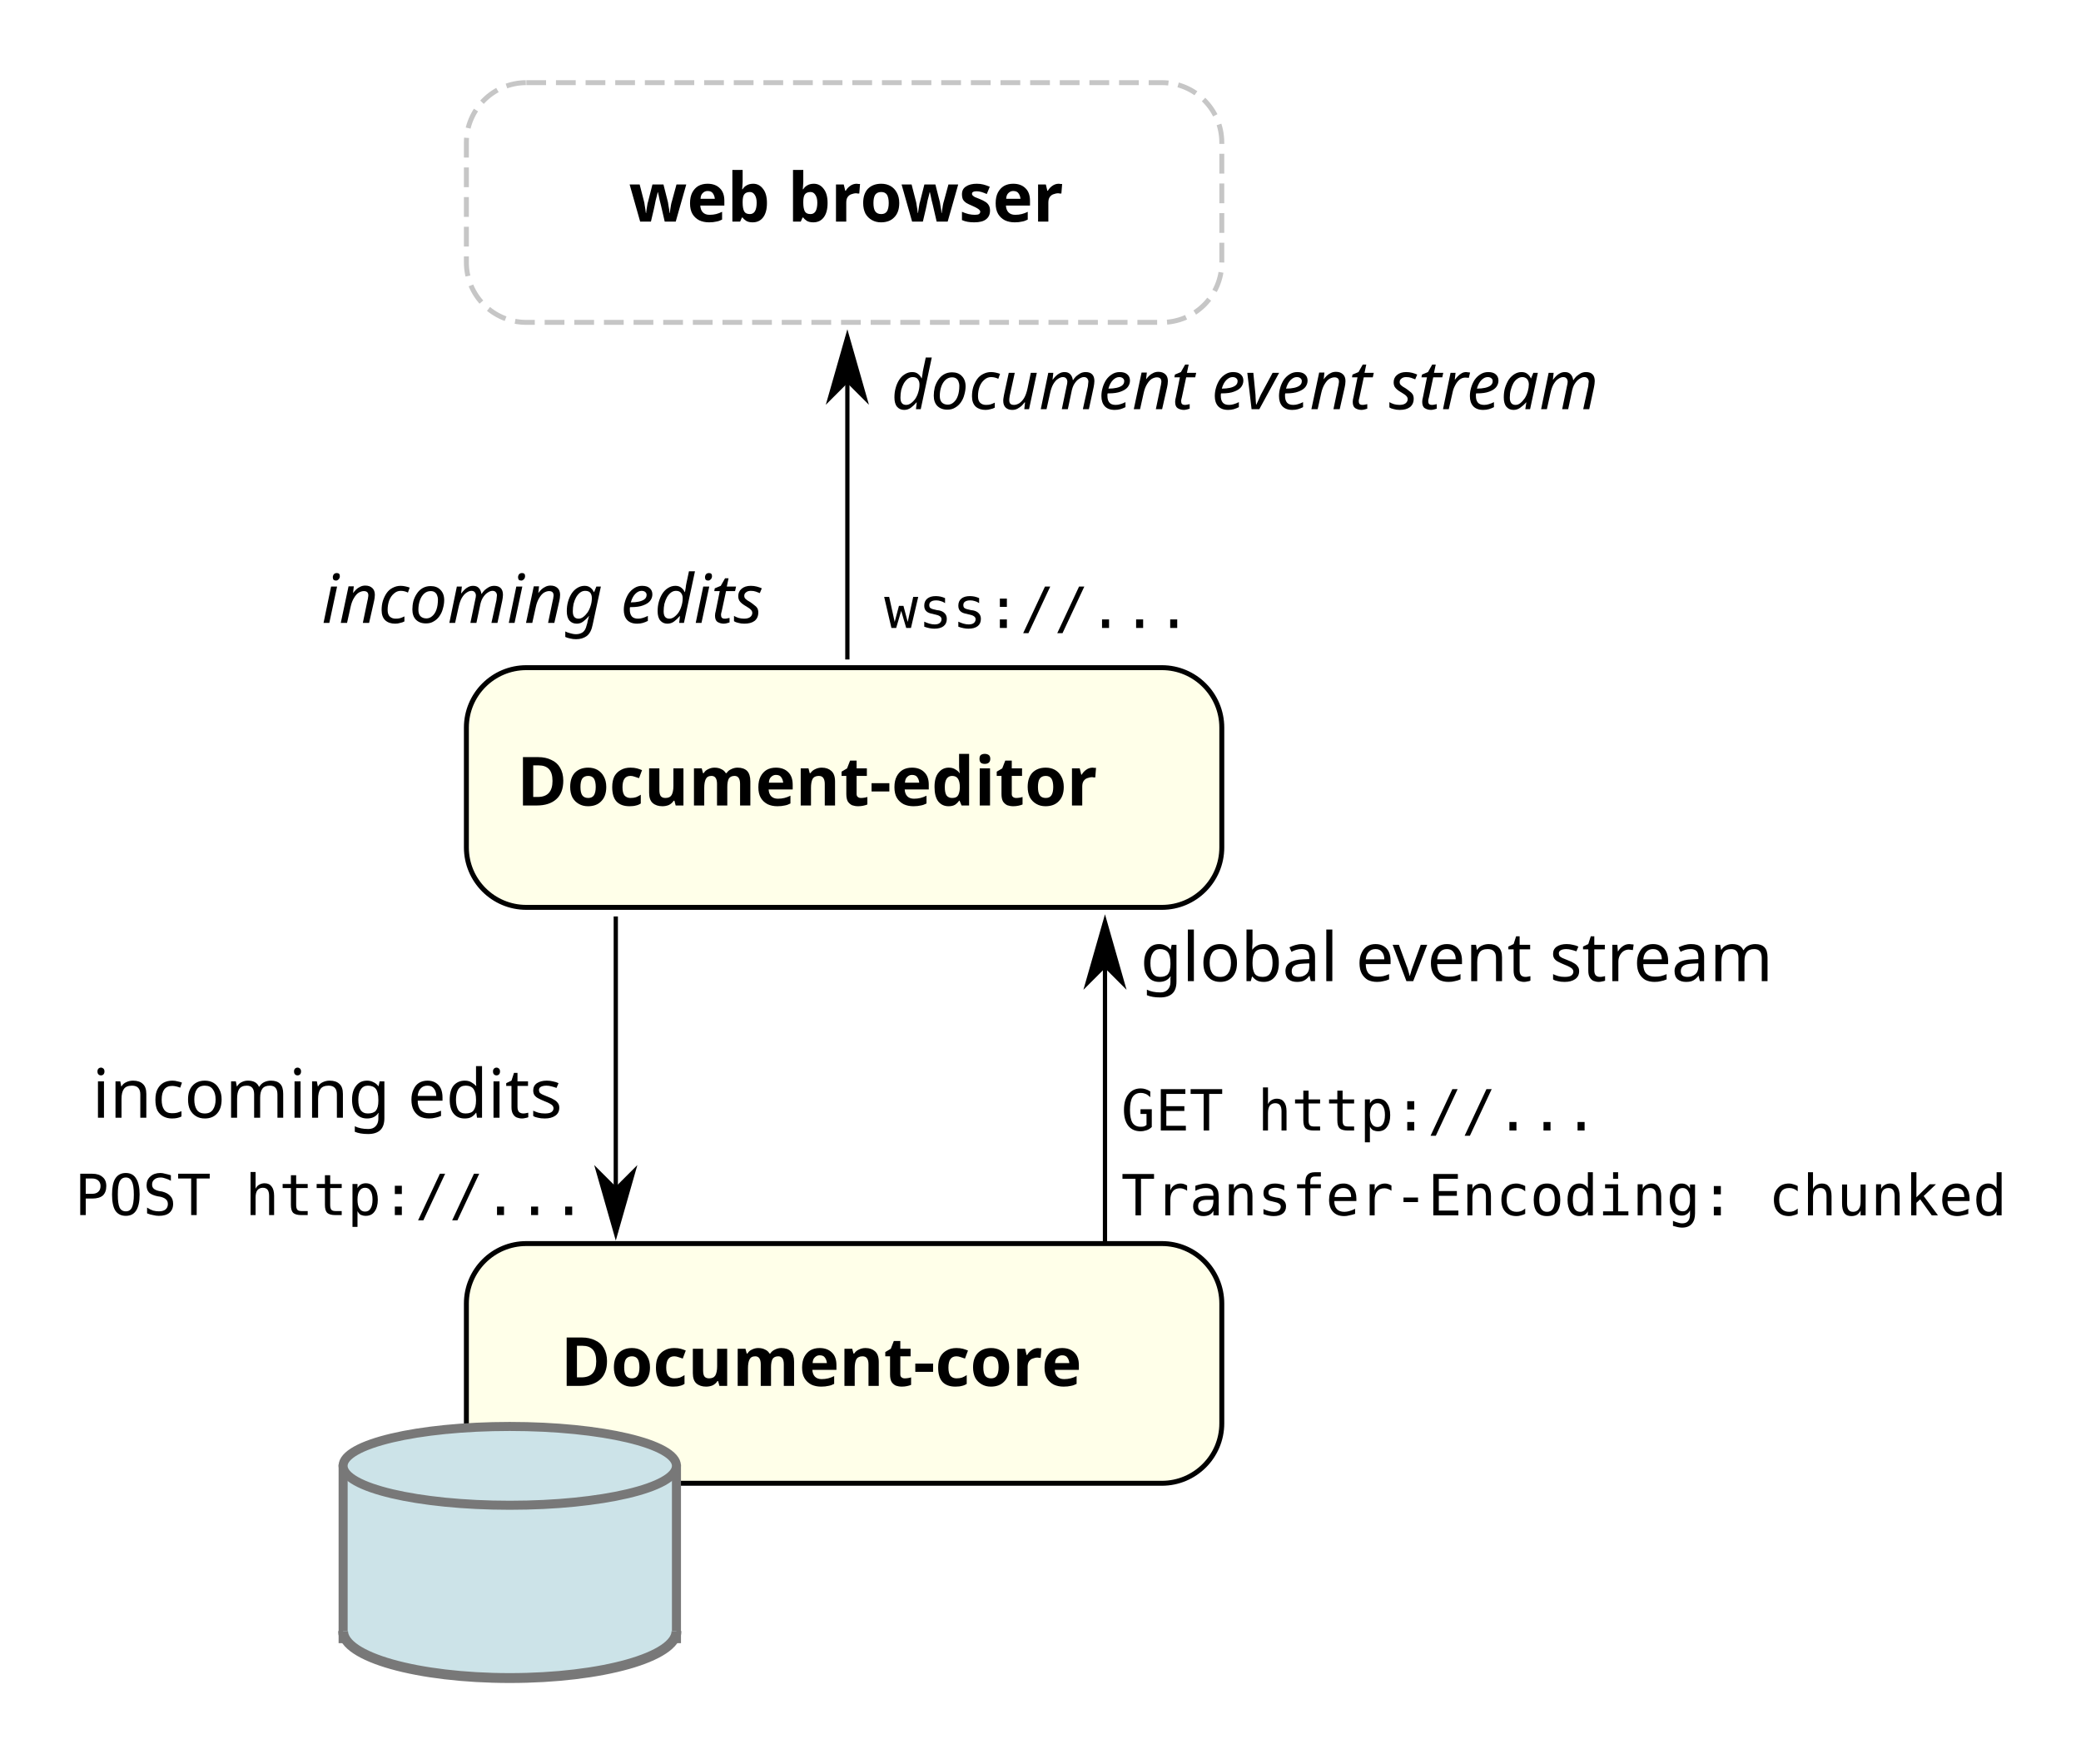
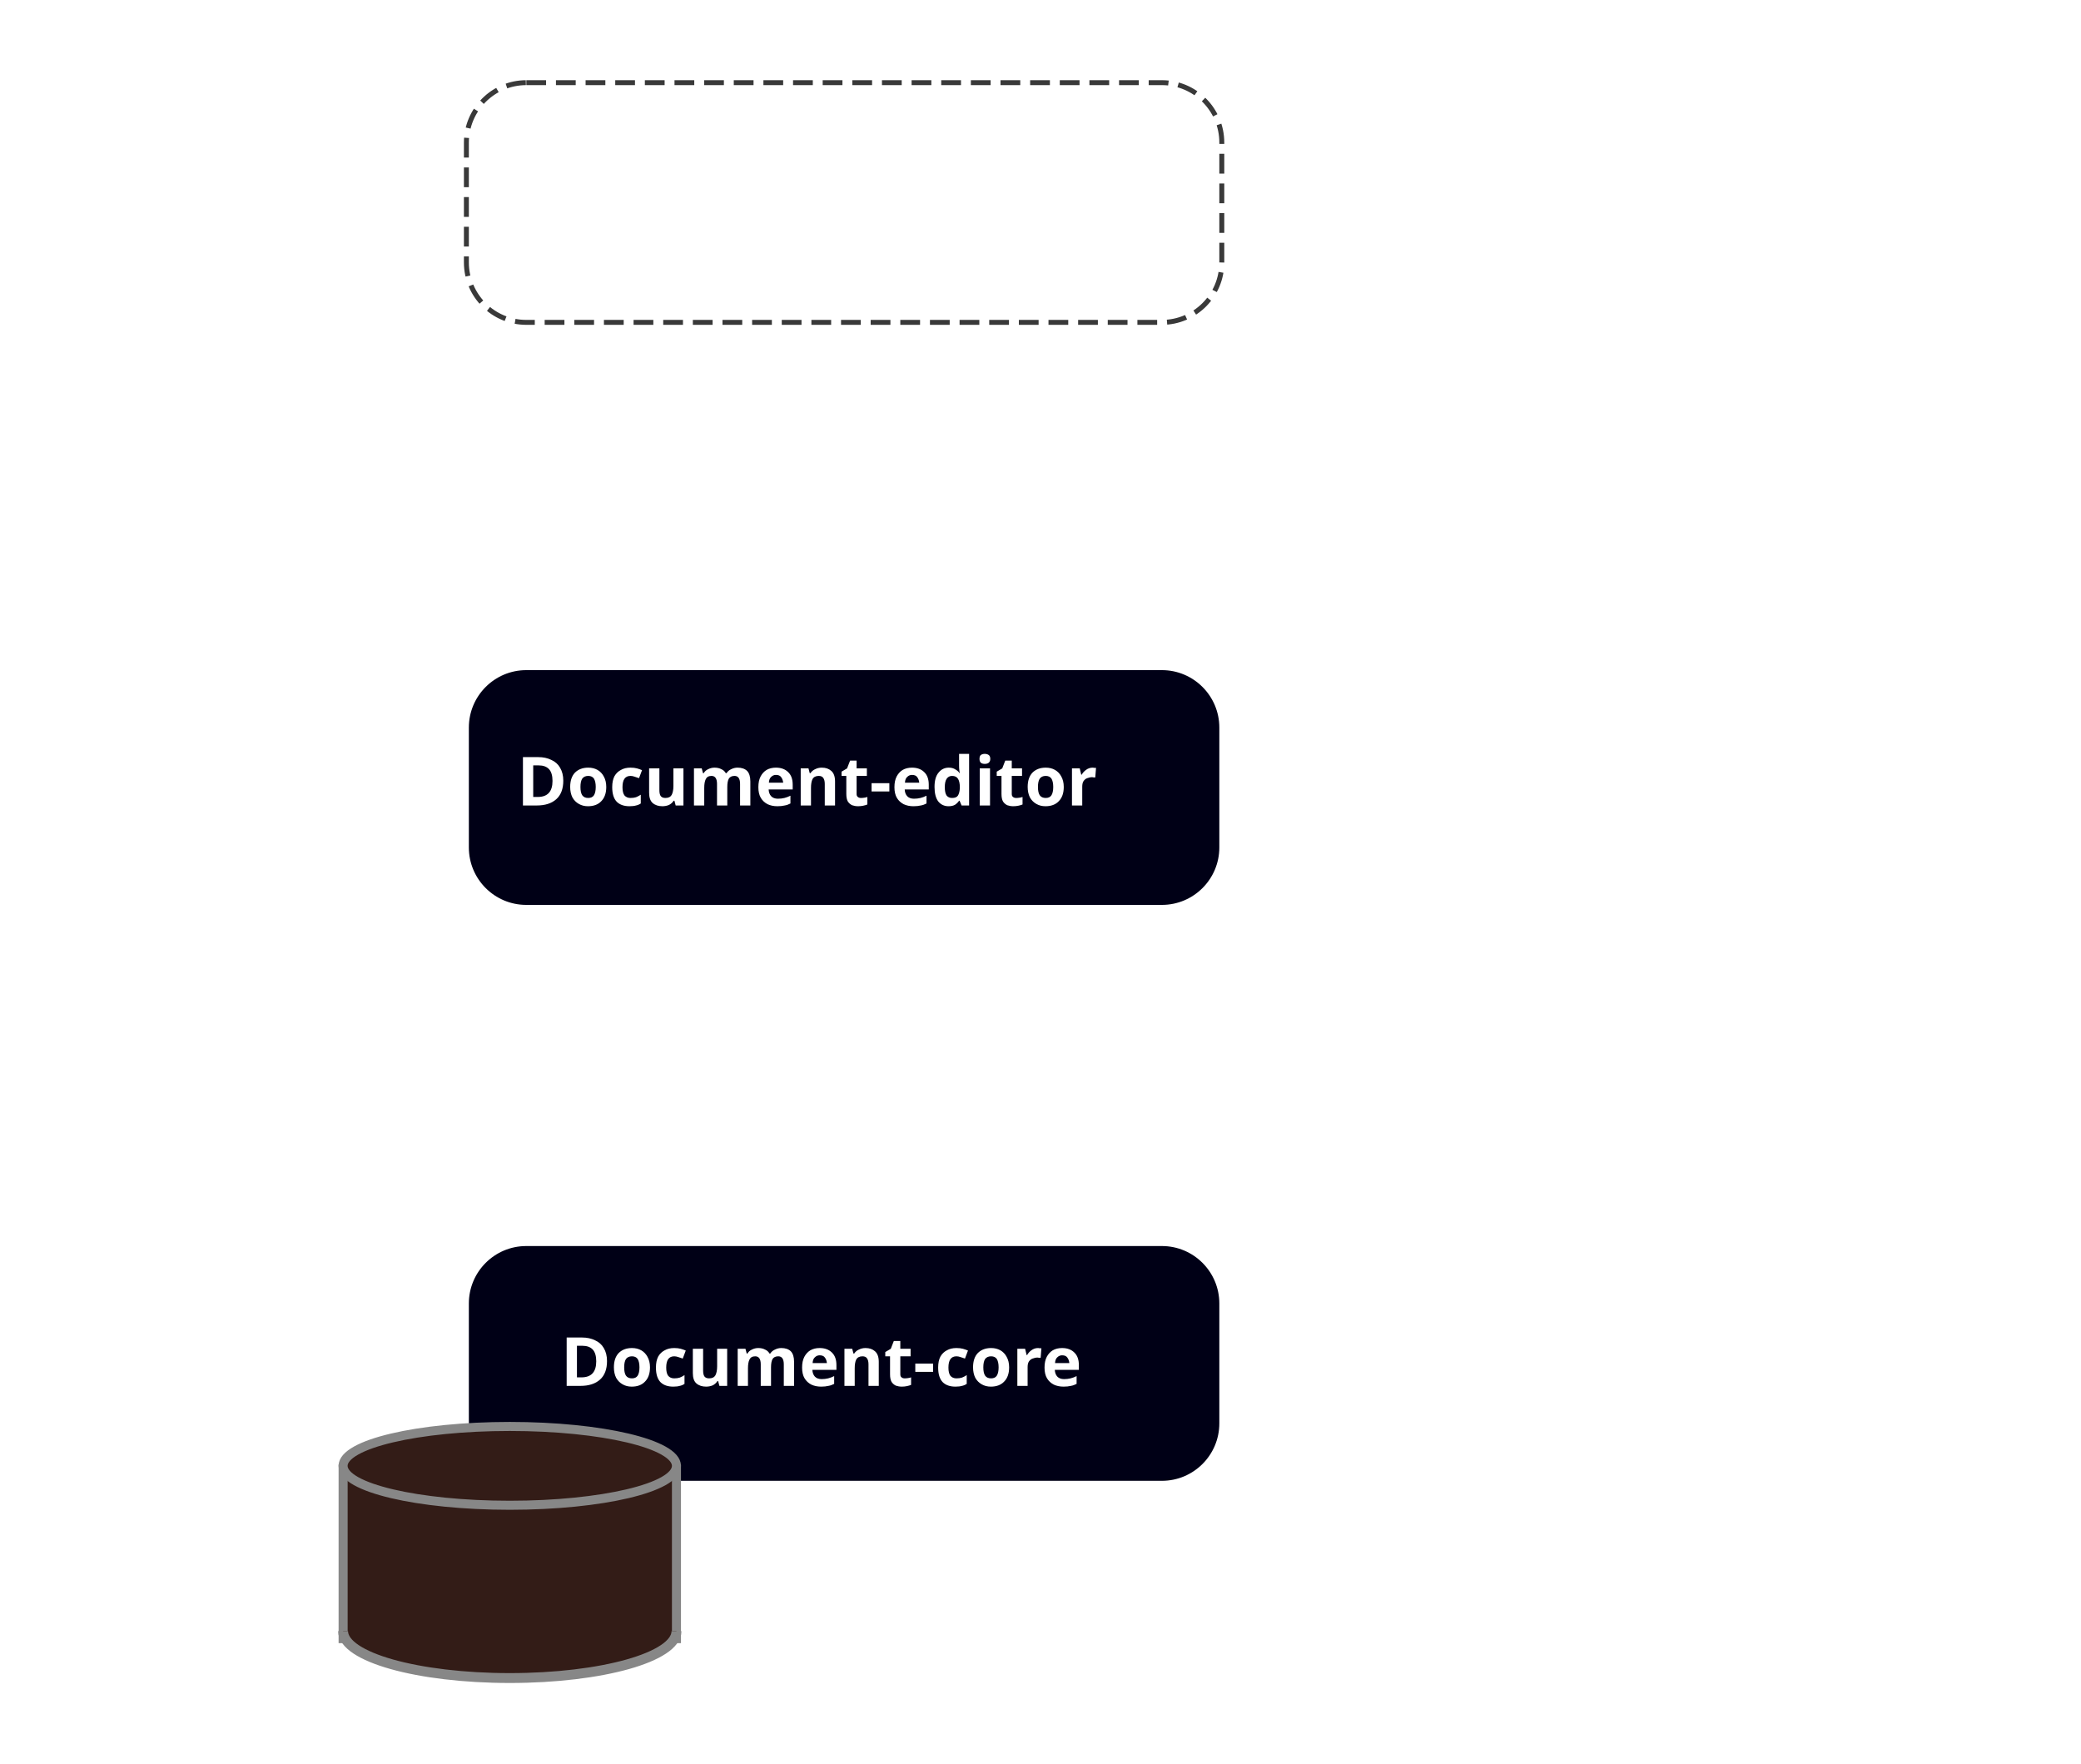
- <svg xmlns="http://www.w3.org/2000/svg" width="129.761mm" height="109.934mm" viewBox="0 0 129.761 109.934" version="1.1" id="svg8">
+ <svg xmlns="http://www.w3.org/2000/svg" width="129.761mm" height="109.934mm" viewBox="0 0 129.761 109.934" version="1.1" id="svg8" enable-background="new">
  <defs id="defs2">
    <marker style="overflow:visible" id="marker9464" refX="0" refY="0" orient="auto">
      <path transform="matrix(0.8,0,0,0.8,10,0)" style="fill:#000000;fill-opacity:1;fill-rule:evenodd;stroke:#000000;stroke-width:1pt;stroke-opacity:1" d="M 0,0 5,-5 -12.5,0 5,5 Z" id="path9462" />
    </marker>
    <marker style="overflow:visible" id="marker8822" refX="0" refY="0" orient="auto">
      <path transform="matrix(-0.8,0,0,-0.8,-10,0)" style="fill:#000000;fill-opacity:1;fill-rule:evenodd;stroke:#000000;stroke-width:1pt;stroke-opacity:1" d="M 0,0 5,-5 -12.5,0 5,5 Z" id="path8820" />
    </marker>
    <marker style="overflow:visible" id="marker5907" refX="0" refY="0" orient="auto">
      <path transform="matrix(0.8,0,0,0.8,10,0)" style="fill:#000000;fill-opacity:1;fill-rule:evenodd;stroke:#000000;stroke-width:1pt;stroke-opacity:1" d="M 0,0 5,-5 -12.5,0 5,5 Z" id="path5905" />
    </marker>
    <marker style="overflow:visible" id="marker5687" refX="0" refY="0" orient="auto">
      <path transform="matrix(-0.8,0,0,-0.8,-10,0)" style="fill:#000000;fill-opacity:1;fill-rule:evenodd;stroke:#000000;stroke-width:1pt;stroke-opacity:1" d="M 0,0 5,-5 -12.5,0 5,5 Z" id="path5685" />
    </marker>
    <marker orient="auto" refY="0" refX="0" id="Arrow1Lstart" style="overflow:visible">
      <path id="path4883" d="M 0,0 5,-5 -12.5,0 5,5 Z" style="fill:#000000;fill-opacity:1;fill-rule:evenodd;stroke:#000000;stroke-width:1pt;stroke-opacity:1" transform="matrix(0.8,0,0,0.8,10,0)" />
    </marker>
    <marker style="overflow:visible" id="marker5175" refX="0" refY="0" orient="auto">
      <path transform="matrix(-0.8,0,0,-0.8,-10,0)" style="fill:#000000;fill-opacity:1;fill-rule:evenodd;stroke:#000000;stroke-width:1pt;stroke-opacity:1" d="M 0,0 5,-5 -12.5,0 5,5 Z" id="path5173" />
    </marker>
    <marker orient="auto" refY="0" refX="0" id="Arrow1Lend" style="overflow:visible">
      <path id="path4886" d="M 0,0 5,-5 -12.5,0 5,5 Z" style="fill:#000000;fill-opacity:1;fill-rule:evenodd;stroke:#000000;stroke-width:1pt;stroke-opacity:1" transform="matrix(-0.8,0,0,-0.8,-10,0)" />
    </marker>
+     <filter style="color-interpolation-filters:sRGB" id="filter5080">
+       <feBlend mode="exclusion" in2="BackgroundImage" id="feBlend5082" />
+     </filter>
  </defs>
-   <g id="layer1" transform="translate(-14.98546,-85.26247)">
+   <g id="layer1" transform="translate(-14.98546,-85.26247)" style="filter:url(#filter5080)">
    <rect style="opacity:1;fill:#ffffe9;fill-opacity:1;stroke:#000000;stroke-width:0.308;stroke-miterlimit:4;stroke-dasharray:none;stroke-dashoffset:0;stroke-opacity:1" id="rect4854" width="47.104" height="14.946" x="44.067" y="162.799" ry="3.737" />
    <text xml:space="preserve" style="font-style:normal;font-variant:normal;font-weight:normal;font-stretch:normal;font-size:4.233px;line-height:125%;font-family:Sans;-inkscape-font-specification:'Sans, Normal';font-variant-ligatures:normal;font-variant-caps:normal;font-variant-numeric:normal;font-feature-settings:normal;text-align:start;letter-spacing:0px;word-spacing:0px;writing-mode:lr-tb;text-anchor:start;fill:#000000;fill-opacity:1;stroke:none;stroke-width:0.265px;stroke-linecap:butt;stroke-linejoin:miter;stroke-opacity:1" x="49.947" y="171.67" id="text4858">
      <tspan id="tspan4856" x="49.947" y="171.67" style="font-style:normal;font-variant:normal;font-weight:bold;font-stretch:normal;font-size:4.233px;font-family:Sans;-inkscape-font-specification:'Sans, Normal';font-variant-ligatures:normal;font-variant-caps:normal;font-variant-numeric:normal;font-feature-settings:normal;text-align:start;writing-mode:lr-tb;text-anchor:start;stroke-width:0.265px">Document-core</tspan>
    </text>
    <path style="fill:none;fill-rule:evenodd;stroke:#000000;stroke-width:0.265;stroke-linecap:butt;stroke-linejoin:miter;stroke-miterlimit:4;stroke-dasharray:none;stroke-opacity:1;marker-end:url(#Arrow1Lend)" d="M 83.887,162.855 V 142.781" id="path4881" />
    <path id="path5171" d="M 53.383,162.099 V 142.403" style="fill:none;fill-rule:evenodd;stroke:#000000;stroke-width:0.265;stroke-linecap:butt;stroke-linejoin:miter;stroke-miterlimit:4;stroke-dasharray:none;stroke-opacity:1;marker-start:url(#Arrow1Lstart)" />
    <text id="text5571" y="99.082" x="54.199" style="font-style:normal;font-variant:normal;font-weight:normal;font-stretch:normal;font-size:4.233px;line-height:125%;font-family:Sans;-inkscape-font-specification:'Sans, Normal';font-variant-ligatures:normal;font-variant-caps:normal;font-variant-numeric:normal;font-feature-settings:normal;text-align:start;letter-spacing:0px;word-spacing:0px;writing-mode:lr-tb;text-anchor:start;fill:#000000;fill-opacity:1;stroke:none;stroke-width:0.265px;stroke-linecap:butt;stroke-linejoin:miter;stroke-opacity:1" xml:space="preserve">
      <tspan style="font-style:normal;font-variant:normal;font-weight:bold;font-stretch:normal;font-size:4.233px;font-family:Sans;-inkscape-font-specification:'Sans, Normal';font-variant-ligatures:normal;font-variant-caps:normal;font-variant-numeric:normal;font-feature-settings:normal;text-align:start;writing-mode:lr-tb;text-anchor:start;stroke-width:0.265px" y="99.082" x="54.199" id="tspan5569">web browser</tspan>
    </text>
    <text xml:space="preserve" style="font-style:normal;font-variant:normal;font-weight:normal;font-stretch:normal;font-size:4.233px;line-height:125%;font-family:Sans;-inkscape-font-specification:'Sans, Normal';font-variant-ligatures:normal;font-variant-caps:normal;font-variant-numeric:normal;font-feature-settings:normal;text-align:start;letter-spacing:0px;word-spacing:0px;writing-mode:lr-tb;text-anchor:start;fill:#000000;fill-opacity:1;stroke:none;stroke-width:0.265px;stroke-linecap:butt;stroke-linejoin:miter;stroke-opacity:1" x="86.095" y="146.436" id="text4858-8-6">
      <tspan x="86.095" y="146.436" style="font-style:normal;font-variant:normal;font-weight:normal;font-stretch:normal;font-size:4.233px;font-family:Sans;-inkscape-font-specification:'Sans, Normal';font-variant-ligatures:normal;font-variant-caps:normal;font-variant-numeric:normal;font-feature-settings:normal;text-align:start;writing-mode:lr-tb;text-anchor:start;stroke-width:0.265px" id="tspan5661">global event stream</tspan>
    </text>
    <text xml:space="preserve" style="font-style:normal;font-variant:normal;font-weight:normal;font-stretch:normal;font-size:4.233px;line-height:125%;font-family:Sans;-inkscape-font-specification:'Sans, Normal';font-variant-ligatures:normal;font-variant-caps:normal;font-variant-numeric:normal;font-feature-settings:normal;text-align:start;letter-spacing:0px;word-spacing:0px;writing-mode:lr-tb;text-anchor:start;fill:#000000;fill-opacity:1;stroke:none;stroke-width:0.265px;stroke-linecap:butt;stroke-linejoin:miter;stroke-opacity:1" x="20.733" y="154.955" id="text4858-8-6-4">
      <tspan id="tspan4856-9-6-9" x="20.733" y="154.955" style="font-style:normal;font-variant:normal;font-weight:normal;font-stretch:normal;font-size:4.233px;font-family:Sans;-inkscape-font-specification:'Sans, Normal';font-variant-ligatures:normal;font-variant-caps:normal;font-variant-numeric:normal;font-feature-settings:normal;text-align:start;writing-mode:lr-tb;text-anchor:start;stroke-width:0.265px">incoming edits</tspan>
    </text>
-     <text id="text5679" y="124.1" x="35.036" style="font-style:normal;font-variant:normal;font-weight:normal;font-stretch:normal;font-size:4.233px;line-height:125%;font-family:Sans;-inkscape-font-specification:'Sans, Normal';font-variant-ligatures:normal;font-variant-caps:normal;font-variant-numeric:normal;font-feature-settings:normal;text-align:start;letter-spacing:0px;word-spacing:0px;writing-mode:lr-tb;text-anchor:start;fill:#000000;fill-opacity:1;stroke:none;stroke-width:0.265px;stroke-linecap:butt;stroke-linejoin:miter;stroke-opacity:1" xml:space="preserve">
-       <tspan style="font-style:italic;font-variant:normal;font-weight:normal;font-stretch:normal;font-size:4.233px;font-family:Sans;-inkscape-font-specification:'Sans, Normal';font-variant-ligatures:normal;font-variant-caps:normal;font-variant-numeric:normal;font-feature-settings:normal;text-align:start;writing-mode:lr-tb;text-anchor:start;stroke-width:0.265px" y="124.1" x="35.036" id="tspan5677">incoming edits</tspan>
+     <text id="text5679" y="124.667" x="32.39" style="font-style:normal;font-variant:normal;font-weight:normal;font-stretch:normal;font-size:4.233px;line-height:125%;font-family:Sans;-inkscape-font-specification:'Sans, Normal';font-variant-ligatures:normal;font-variant-caps:normal;font-variant-numeric:normal;font-feature-settings:normal;text-align:start;letter-spacing:0px;word-spacing:0px;writing-mode:lr-tb;text-anchor:start;fill:#000000;fill-opacity:1;stroke:none;stroke-width:0.265px;stroke-linecap:butt;stroke-linejoin:miter;stroke-opacity:1" xml:space="preserve">
+       <tspan style="font-style:italic;font-variant:normal;font-weight:normal;font-stretch:normal;font-size:4.233px;font-family:Sans;-inkscape-font-specification:'Sans, Normal';font-variant-ligatures:normal;font-variant-caps:normal;font-variant-numeric:normal;font-feature-settings:normal;text-align:start;writing-mode:lr-tb;text-anchor:start;stroke-width:0.265px" y="124.667" x="32.39" id="tspan5677">incoming edits</tspan>
    </text>
    <text xml:space="preserve" style="font-style:normal;font-variant:normal;font-weight:normal;font-stretch:normal;font-size:4.233px;line-height:125%;font-family:Sans;-inkscape-font-specification:'Sans, Normal';font-variant-ligatures:normal;font-variant-caps:normal;font-variant-numeric:normal;font-feature-settings:normal;text-align:start;letter-spacing:0px;word-spacing:0px;writing-mode:lr-tb;text-anchor:start;fill:#000000;fill-opacity:1;stroke:none;stroke-width:0.265px;stroke-linecap:butt;stroke-linejoin:miter;stroke-opacity:1" x="70.553" y="110.771" id="text5683">
      <tspan x="70.553" y="110.771" style="font-style:italic;font-variant:normal;font-weight:normal;font-stretch:normal;font-size:4.233px;font-family:Sans;-inkscape-font-specification:'Sans, Normal';font-variant-ligatures:normal;font-variant-caps:normal;font-variant-numeric:normal;font-feature-settings:normal;text-align:start;writing-mode:lr-tb;text-anchor:start;stroke-width:0.265px" id="tspan5681">document event stream</tspan>
    </text>
-     <text xml:space="preserve" style="font-style:normal;font-variant:normal;font-weight:normal;font-stretch:normal;font-size:3.528px;line-height:125%;font-family:'Bitstream Vera Sans Mono';-inkscape-font-specification:'Bitstream Vera Sans Mono, Normal';font-variant-ligatures:normal;font-variant-caps:normal;font-variant-numeric:normal;font-feature-settings:normal;text-align:start;letter-spacing:0px;word-spacing:0px;writing-mode:lr-tb;text-anchor:start;fill:#000000;fill-opacity:1;stroke:none;stroke-width:0.265px;stroke-linecap:butt;stroke-linejoin:miter;stroke-opacity:1" x="70.119" y="124.415" id="text6061">
-       <tspan id="tspan6059" x="70.119" y="124.415" style="font-style:normal;font-variant:normal;font-weight:normal;font-stretch:normal;font-size:3.528px;font-family:'Bitstream Vera Sans Mono';-inkscape-font-specification:'Bitstream Vera Sans Mono, Normal';font-variant-ligatures:normal;font-variant-caps:normal;font-variant-numeric:normal;font-feature-settings:normal;text-align:start;writing-mode:lr-tb;text-anchor:start;stroke-width:0.265px">wss://...</tspan>
+     <text xml:space="preserve" style="font-style:normal;font-variant:normal;font-weight:normal;font-stretch:normal;font-size:3.528px;line-height:125%;font-family:'Bitstream Vera Sans Mono';-inkscape-font-specification:'Bitstream Vera Sans Mono, Normal';font-variant-ligatures:normal;font-variant-caps:normal;font-variant-numeric:normal;font-feature-settings:normal;text-align:start;letter-spacing:0px;word-spacing:0px;writing-mode:lr-tb;text-anchor:start;fill:#000000;fill-opacity:1;stroke:none;stroke-width:0.265px;stroke-linecap:butt;stroke-linejoin:miter;stroke-opacity:1" x="71.706" y="124.415" id="text6061">
+       <tspan id="tspan6059" x="71.706" y="124.415" style="font-style:normal;font-variant:normal;font-weight:normal;font-stretch:normal;font-size:3.528px;font-family:'Bitstream Vera Sans Mono';-inkscape-font-specification:'Bitstream Vera Sans Mono, Normal';font-variant-ligatures:normal;font-variant-caps:normal;font-variant-numeric:normal;font-feature-settings:normal;text-align:start;writing-mode:lr-tb;text-anchor:start;stroke-width:0.265px">wss://...</tspan>
    </text>
    <text xml:space="preserve" style="font-style:normal;font-variant:normal;font-weight:normal;font-stretch:normal;font-size:3.528px;line-height:125%;font-family:'Bitstream Vera Sans Mono';-inkscape-font-specification:'Bitstream Vera Sans Mono, Normal';font-variant-ligatures:normal;font-variant-caps:normal;font-variant-numeric:normal;font-feature-settings:normal;text-align:start;letter-spacing:0px;word-spacing:0px;writing-mode:lr-tb;text-anchor:start;fill:#000000;fill-opacity:1;stroke:none;stroke-width:0.265px;stroke-linecap:butt;stroke-linejoin:miter;stroke-opacity:1" x="84.897" y="155.747" id="text6061-7">
      <tspan x="84.897" y="155.747" style="font-style:normal;font-variant:normal;font-weight:normal;font-stretch:normal;font-size:3.528px;font-family:'Bitstream Vera Sans Mono';-inkscape-font-specification:'Bitstream Vera Sans Mono, Normal';font-variant-ligatures:normal;font-variant-caps:normal;font-variant-numeric:normal;font-feature-settings:normal;text-align:start;writing-mode:lr-tb;text-anchor:start;stroke-width:0.265px" id="tspan6085">GET http://...</tspan>
    </text>
    <text id="text6091" y="161.038" x="84.897" style="font-style:normal;font-variant:normal;font-weight:normal;font-stretch:normal;font-size:3.528px;line-height:125%;font-family:'Bitstream Vera Sans Mono';-inkscape-font-specification:'Bitstream Vera Sans Mono, Normal';font-variant-ligatures:normal;font-variant-caps:normal;font-variant-numeric:normal;font-feature-settings:normal;text-align:start;letter-spacing:0px;word-spacing:0px;writing-mode:lr-tb;text-anchor:start;fill:#000000;fill-opacity:1;stroke:none;stroke-width:0.265px;stroke-linecap:butt;stroke-linejoin:miter;stroke-opacity:1" xml:space="preserve">
      <tspan id="tspan6089" style="font-style:normal;font-variant:normal;font-weight:normal;font-stretch:normal;font-size:3.528px;font-family:'Bitstream Vera Sans Mono';-inkscape-font-specification:'Bitstream Vera Sans Mono, Normal';font-variant-ligatures:normal;font-variant-caps:normal;font-variant-numeric:normal;font-feature-settings:normal;text-align:start;writing-mode:lr-tb;text-anchor:start;stroke-width:0.265px" y="161.038" x="84.897">Transfer-Encoding: chunked</tspan>
    </text>
    <text id="text6095" y="161.027" x="19.646" style="font-style:normal;font-variant:normal;font-weight:normal;font-stretch:normal;font-size:3.528px;line-height:125%;font-family:'Bitstream Vera Sans Mono';-inkscape-font-specification:'Bitstream Vera Sans Mono, Normal';font-variant-ligatures:normal;font-variant-caps:normal;font-variant-numeric:normal;font-feature-settings:normal;text-align:start;letter-spacing:0px;word-spacing:0px;writing-mode:lr-tb;text-anchor:start;fill:#000000;fill-opacity:1;stroke:none;stroke-width:0.265px;stroke-linecap:butt;stroke-linejoin:miter;stroke-opacity:1" xml:space="preserve">
      <tspan id="tspan6093" style="font-style:normal;font-variant:normal;font-weight:normal;font-stretch:normal;font-size:3.528px;font-family:'Bitstream Vera Sans Mono';-inkscape-font-specification:'Bitstream Vera Sans Mono, Normal';font-variant-ligatures:normal;font-variant-caps:normal;font-variant-numeric:normal;font-feature-settings:normal;text-align:start;writing-mode:lr-tb;text-anchor:start;stroke-width:0.265px" y="161.027" x="19.646">POST http://...</tspan>
    </text>
    <g id="g7058" transform="translate(0,1.5875)">
      <rect style="fill:#cce3e8;fill-opacity:1;stroke:#787878;stroke-width:0.564;stroke-miterlimit:4;stroke-dasharray:none;stroke-dashoffset:0;stroke-opacity:1" id="rect4515" width="20.785" height="10.583" x="36.381" y="175.261" ry="0" />
      <path style="fill:#cce3e8;fill-opacity:1;stroke:#787878;stroke-width:0.616;stroke-miterlimit:4;stroke-dasharray:none;stroke-dashoffset:0;stroke-opacity:1" d="m 57.167,185.376 c -1e-5,1.615 -4.654,2.925 -10.394,2.925 -5.741,0 -10.394,-1.309 -10.394,-2.925" id="ellipse4512" />
      <ellipse style="fill:#cce3e8;fill-opacity:1;stroke:#787878;stroke-width:0.564;stroke-miterlimit:4;stroke-dasharray:none;stroke-dashoffset:0;stroke-opacity:1" id="path4510" cx="46.772" cy="175.071" rx="10.394" ry="2.457" />
    </g>
    <rect ry="3.737" y="126.891" x="44.067" height="14.946" width="47.104" id="rect7060" style="opacity:1;fill:#ffffe9;fill-opacity:1;stroke:#000000;stroke-width:0.308;stroke-miterlimit:4;stroke-dasharray:none;stroke-dashoffset:0;stroke-opacity:1" />
    <text xml:space="preserve" style="font-style:normal;font-variant:normal;font-weight:normal;font-stretch:normal;font-size:4.233px;line-height:125%;font-family:Sans;-inkscape-font-specification:'Sans, Normal';font-variant-ligatures:normal;font-variant-caps:normal;font-variant-numeric:normal;font-feature-settings:normal;text-align:start;letter-spacing:0px;word-spacing:0px;writing-mode:lr-tb;text-anchor:start;fill:#000000;fill-opacity:1;stroke:none;stroke-width:0.265px;stroke-linecap:butt;stroke-linejoin:miter;stroke-opacity:1" x="47.217" y="135.481" id="text4858-8">
      <tspan id="tspan4856-9" x="47.217" y="135.481" style="font-style:normal;font-variant:normal;font-weight:bold;font-stretch:normal;font-size:4.233px;font-family:Sans;-inkscape-font-specification:'Sans, Normal';font-variant-ligatures:normal;font-variant-caps:normal;font-variant-numeric:normal;font-feature-settings:normal;text-align:start;writing-mode:lr-tb;text-anchor:start;stroke-width:0.265px">Document-editor</tspan>
    </text>
-     <path id="path8814" d="M 67.823,126.381 V 106.306" style="fill:none;fill-rule:evenodd;stroke:#000000;stroke-width:0.265;stroke-linecap:butt;stroke-linejoin:miter;stroke-miterlimit:4;stroke-dasharray:none;stroke-opacity:1;marker-end:url(#marker8822)" />
+     <path id="path8814" d="M 67.823,126.381 V 106.306" style="fill:none;fill-rule:evenodd;stroke:#000000;stroke-width:0.265;stroke-linecap:butt;stroke-linejoin:miter;stroke-miterlimit:4;stroke-dasharray:none;stroke-opacity:1;marker-end:url(#marker8822);marker-start:url(#marker9464)" />
    <rect style="opacity:1;fill:none;fill-opacity:1;stroke:#c6c6c6;stroke-width:0.308;stroke-miterlimit:4;stroke-dasharray:1.232, 0.616;stroke-dashoffset:0;stroke-opacity:1" id="rect8818" width="47.104" height="14.946" x="44.067" y="90.416" ry="3.737" />
  </g>
</svg>
